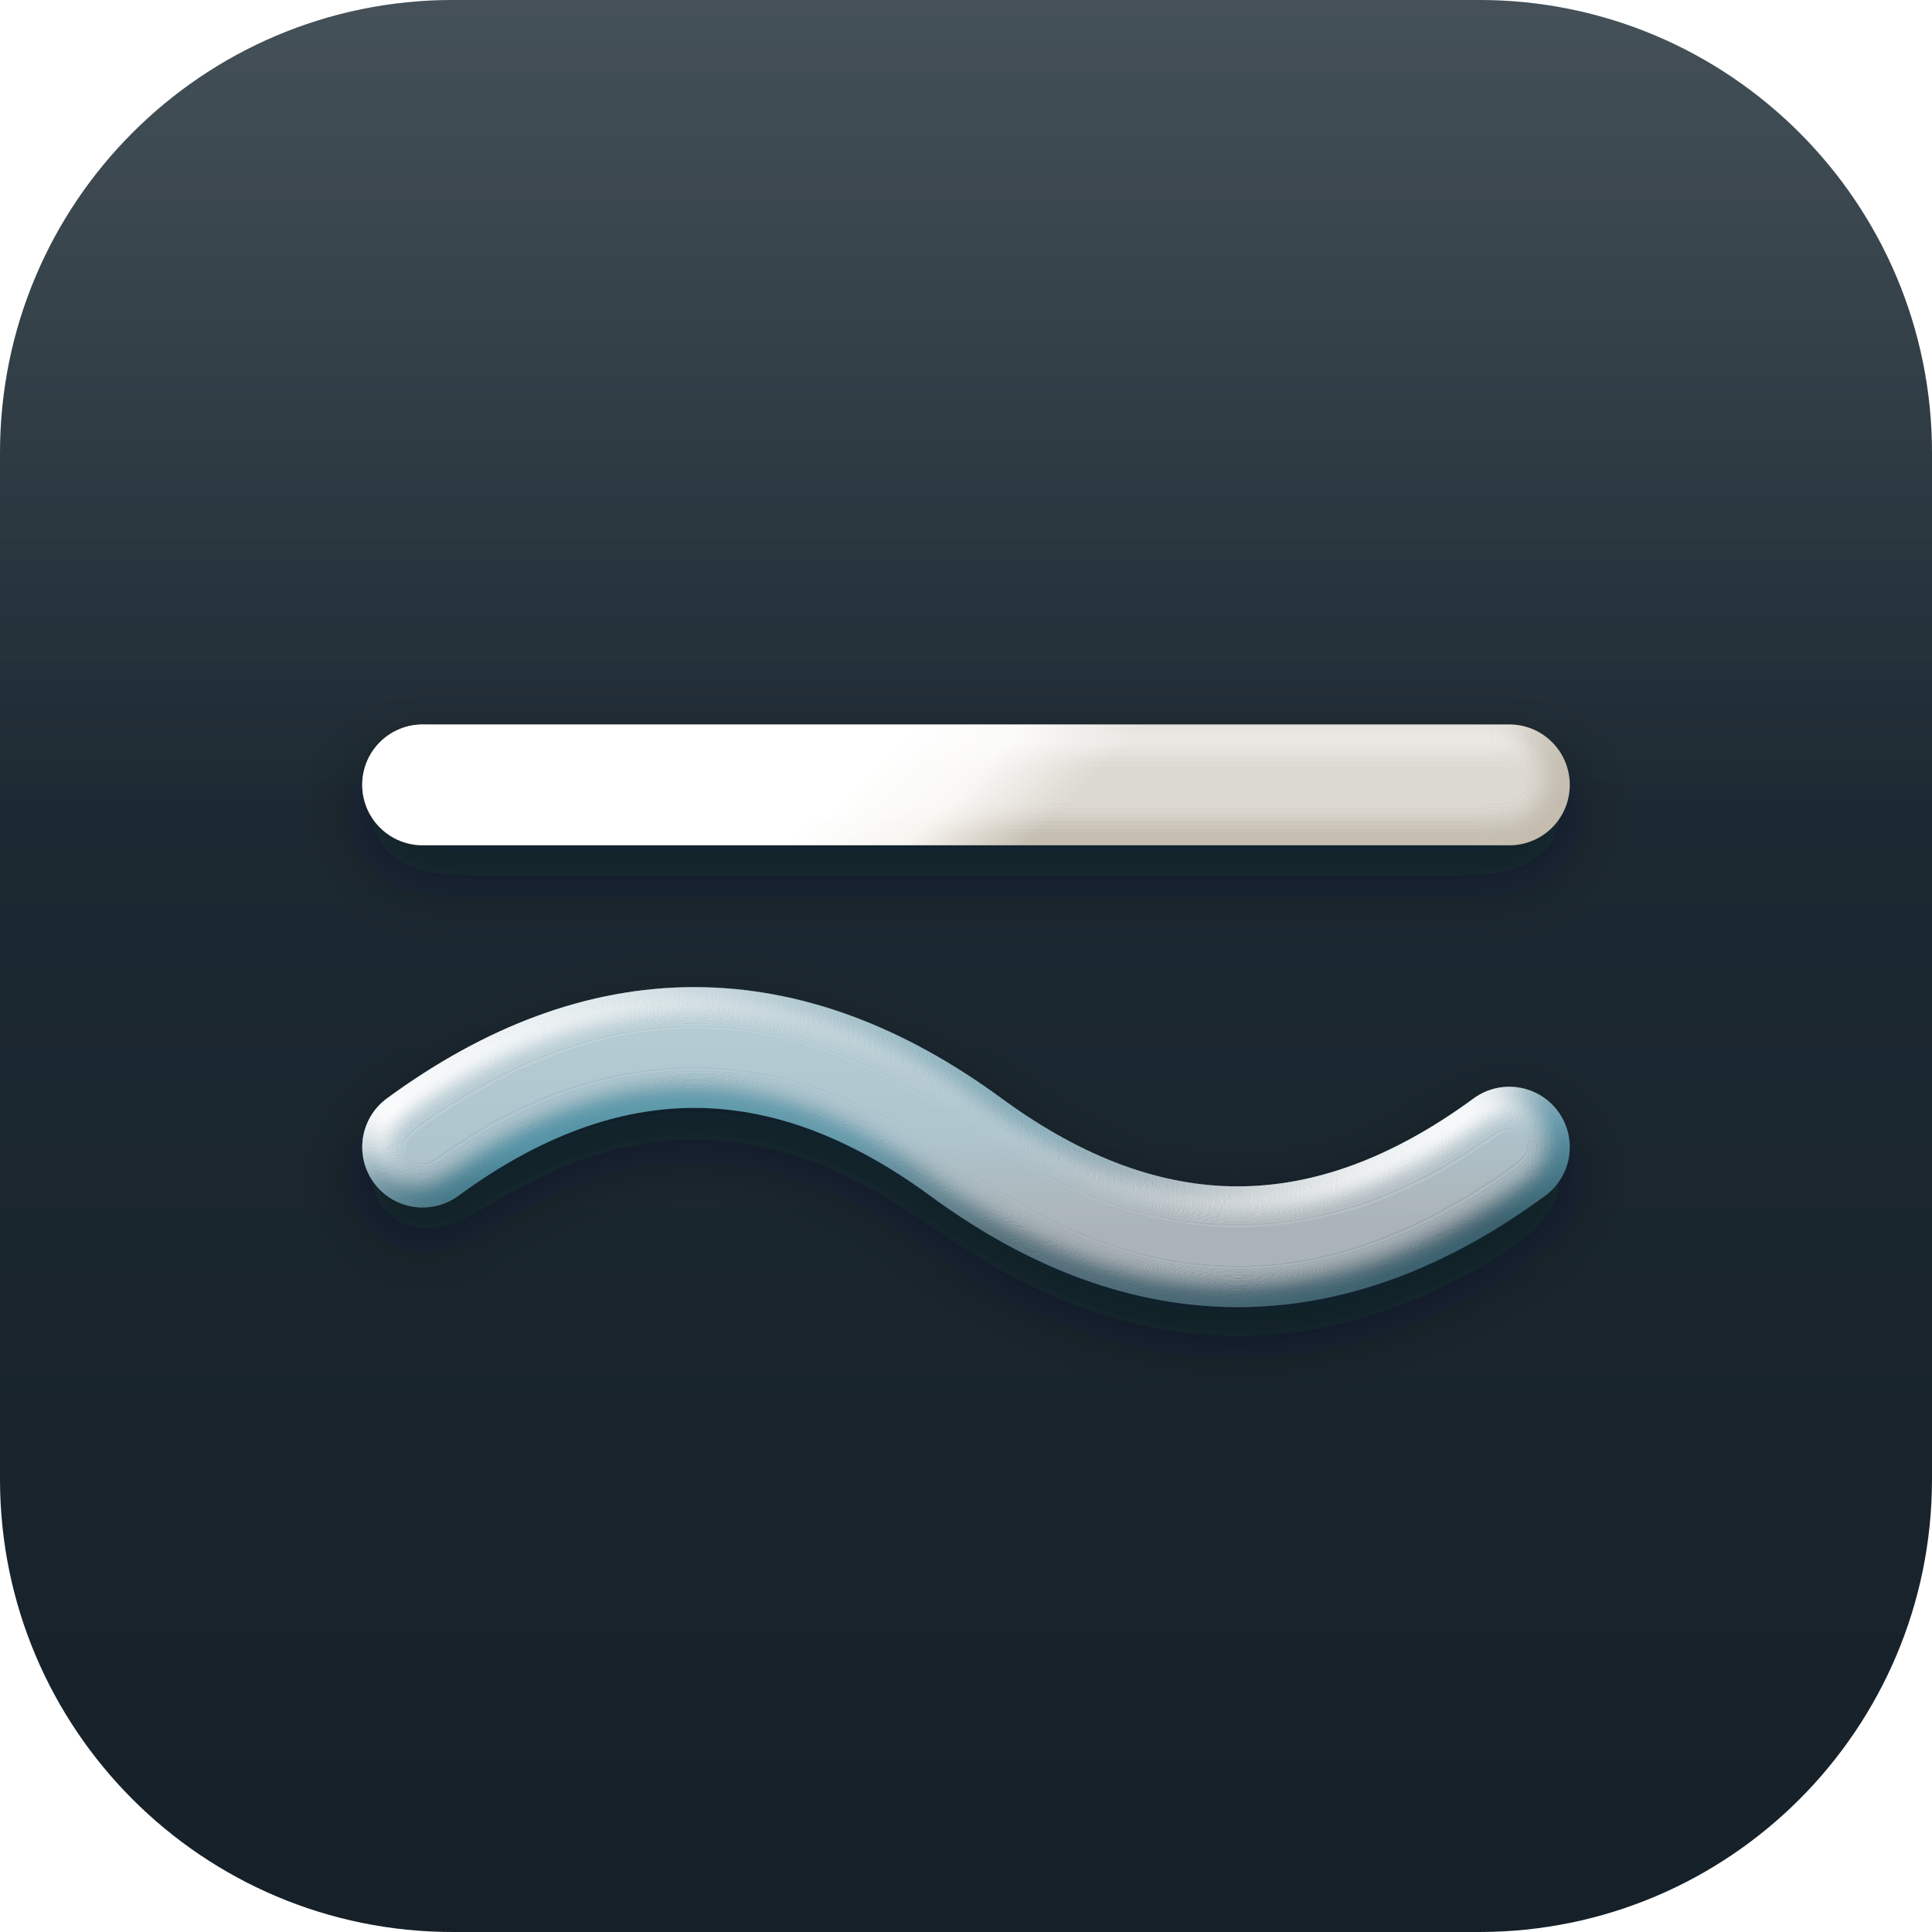
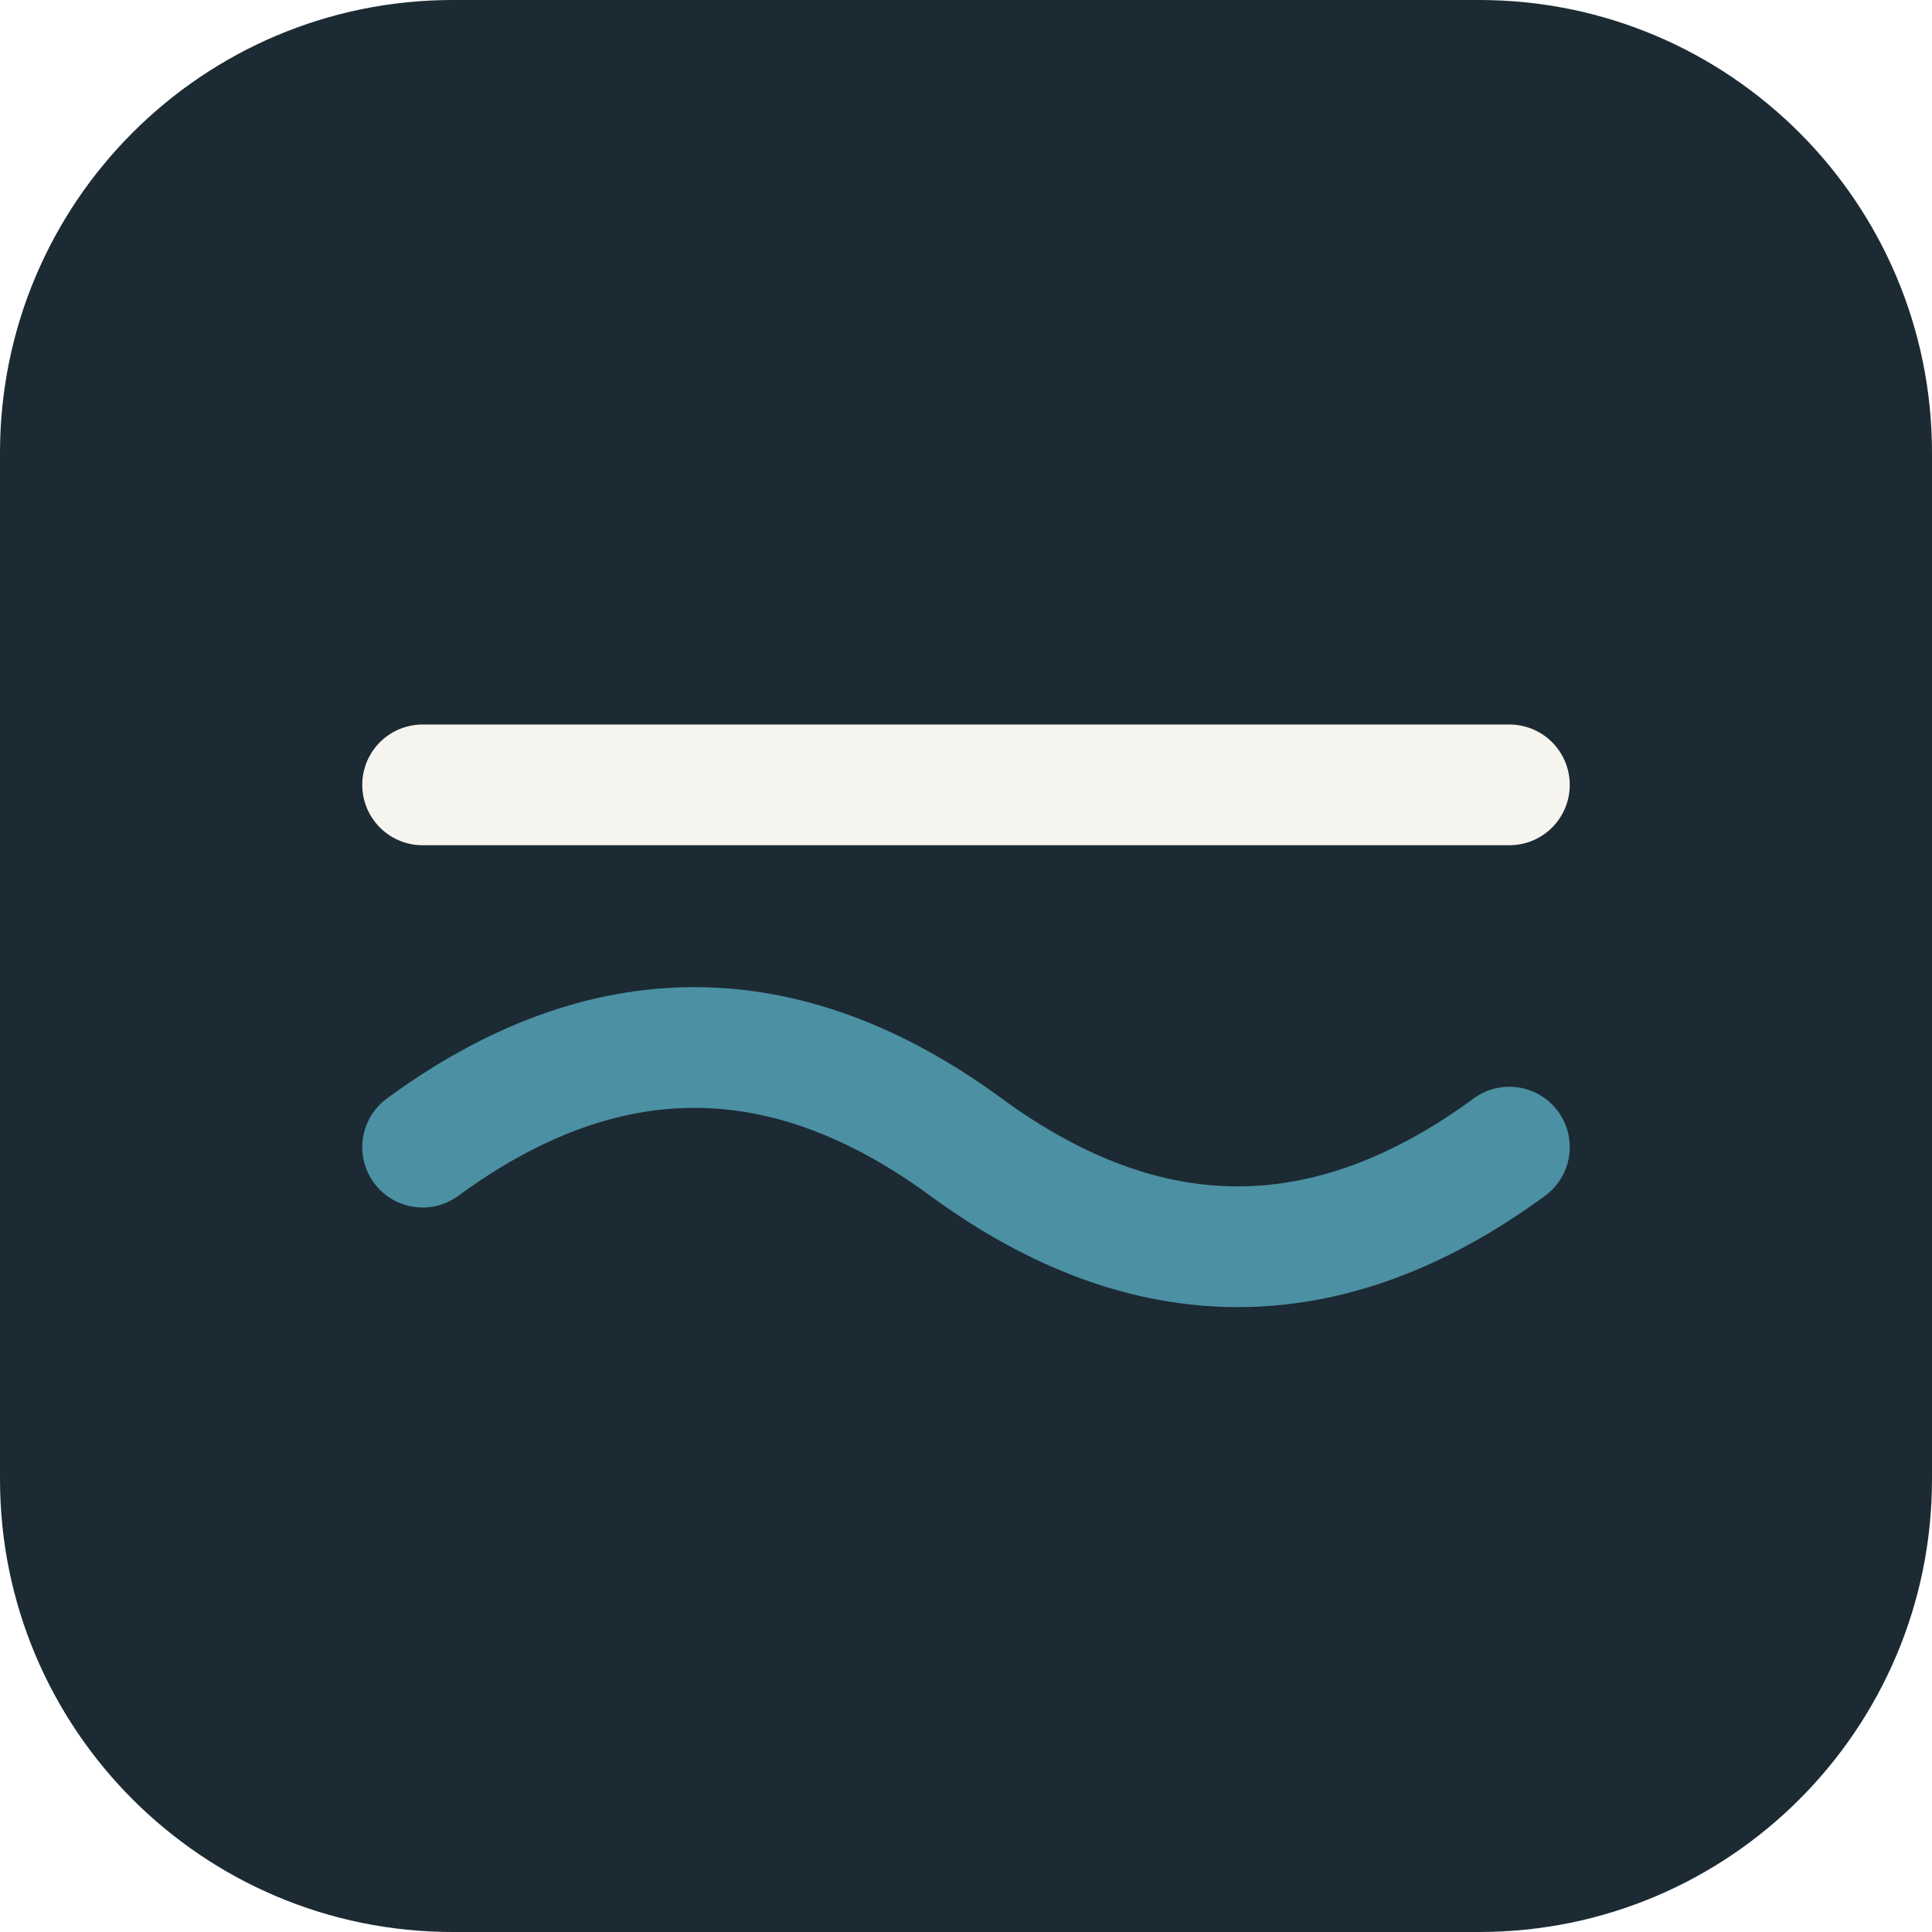
- <svg xmlns="http://www.w3.org/2000/svg" viewBox="0 0 1024 1024" width="1024" height="1024">
-   <defs>
-     <linearGradient id="tile" x1="0" y1="0" x2="0" y2="1">
-       <stop offset="0" stop-color="#223039" />
-       <stop offset="1" stop-color="#162028" />
-     </linearGradient>
-     <linearGradient id="sheen" x1="0" y1="0" x2="0" y2="1">
-       <stop offset="0" stop-color="#ffffff" stop-opacity="0.16" />
-       <stop offset="0.42" stop-color="#ffffff" stop-opacity="0" />
-     </linearGradient>
-     <linearGradient id="cream" gradientUnits="userSpaceOnUse" x1="480" y1="384" x2="544" y2="448">
-       <stop offset="0" stop-color="#ffffff" />
-       <stop offset="0.5" stop-color="#f6f4ef" />
-       <stop offset="1" stop-color="#c2bbad" />
-     </linearGradient>
-     <linearGradient id="teal" x1="0" y1="0" x2="0.14" y2="1">
-       <stop offset="0" stop-color="#5e9dad" />
-       <stop offset="0.5" stop-color="#4b90a3" />
-       <stop offset="1" stop-color="#2f5c6a" />
-     </linearGradient>
-     <filter id="tube" filterUnits="userSpaceOnUse" x="120" y="330" width="784" height="430">
-       <feGaussianBlur in="SourceAlpha" stdDeviation="18" result="shb" />
-       <feOffset in="shb" dx="0" dy="16" result="sho" />
-       <feFlood flood-color="#06121b" flood-opacity="0.5" result="shc" />
-       <feComposite in="shc" in2="sho" operator="in" result="shadow" />
-       <feGaussianBlur in="SourceAlpha" stdDeviation="9" result="b" />
-       <feSpecularLighting in="b" surfaceScale="9" specularConstant="0.95" specularExponent="20" lighting-color="#ffffff" result="s">
-         <feDistantLight azimuth="225" elevation="56" />
-       </feSpecularLighting>
-       <feComposite in="s" in2="SourceAlpha" operator="in" result="sc" />
-       <feMerge>
-         <feMergeNode in="shadow" />
-         <feMergeNode in="SourceGraphic" />
-         <feMergeNode in="sc" />
-       </feMerge>
-     </filter>
-     <clipPath id="round">
-       <rect width="1024" height="1024" rx="240" />
-     </clipPath>
-   </defs>
-   <g clip-path="url(#round)">
-     <rect width="1024" height="1024" fill="url(#tile)" />
-     <rect width="1024" height="1024" fill="url(#sheen)" />
-   </g>
-   <path d="M224 416 L800 416" fill="none" stroke="url(#cream)" stroke-width="64" stroke-linecap="round" filter="url(#tube)" />
-   <path d="M224 608 Q368 502.4 512 608 T800 608" fill="none" stroke="url(#teal)" stroke-width="64" stroke-linecap="round" stroke-linejoin="round" filter="url(#tube)" />
+ <svg xmlns="http://www.w3.org/2000/svg" viewBox="0 0 32 32" role="img" aria-label="Open Shore">
+   <rect width="32" height="32" rx="7.5" fill="#1C2A33" />
+   <line x1="7" y1="13" x2="25" y2="13" stroke="#F6F4EF" stroke-width="2" stroke-linecap="round" />
+   <path d="M7 19q4.5-3.3 9 0t9 0" fill="none" stroke="#4B90A3" stroke-width="2" stroke-linecap="round" stroke-linejoin="round" />
</svg>
